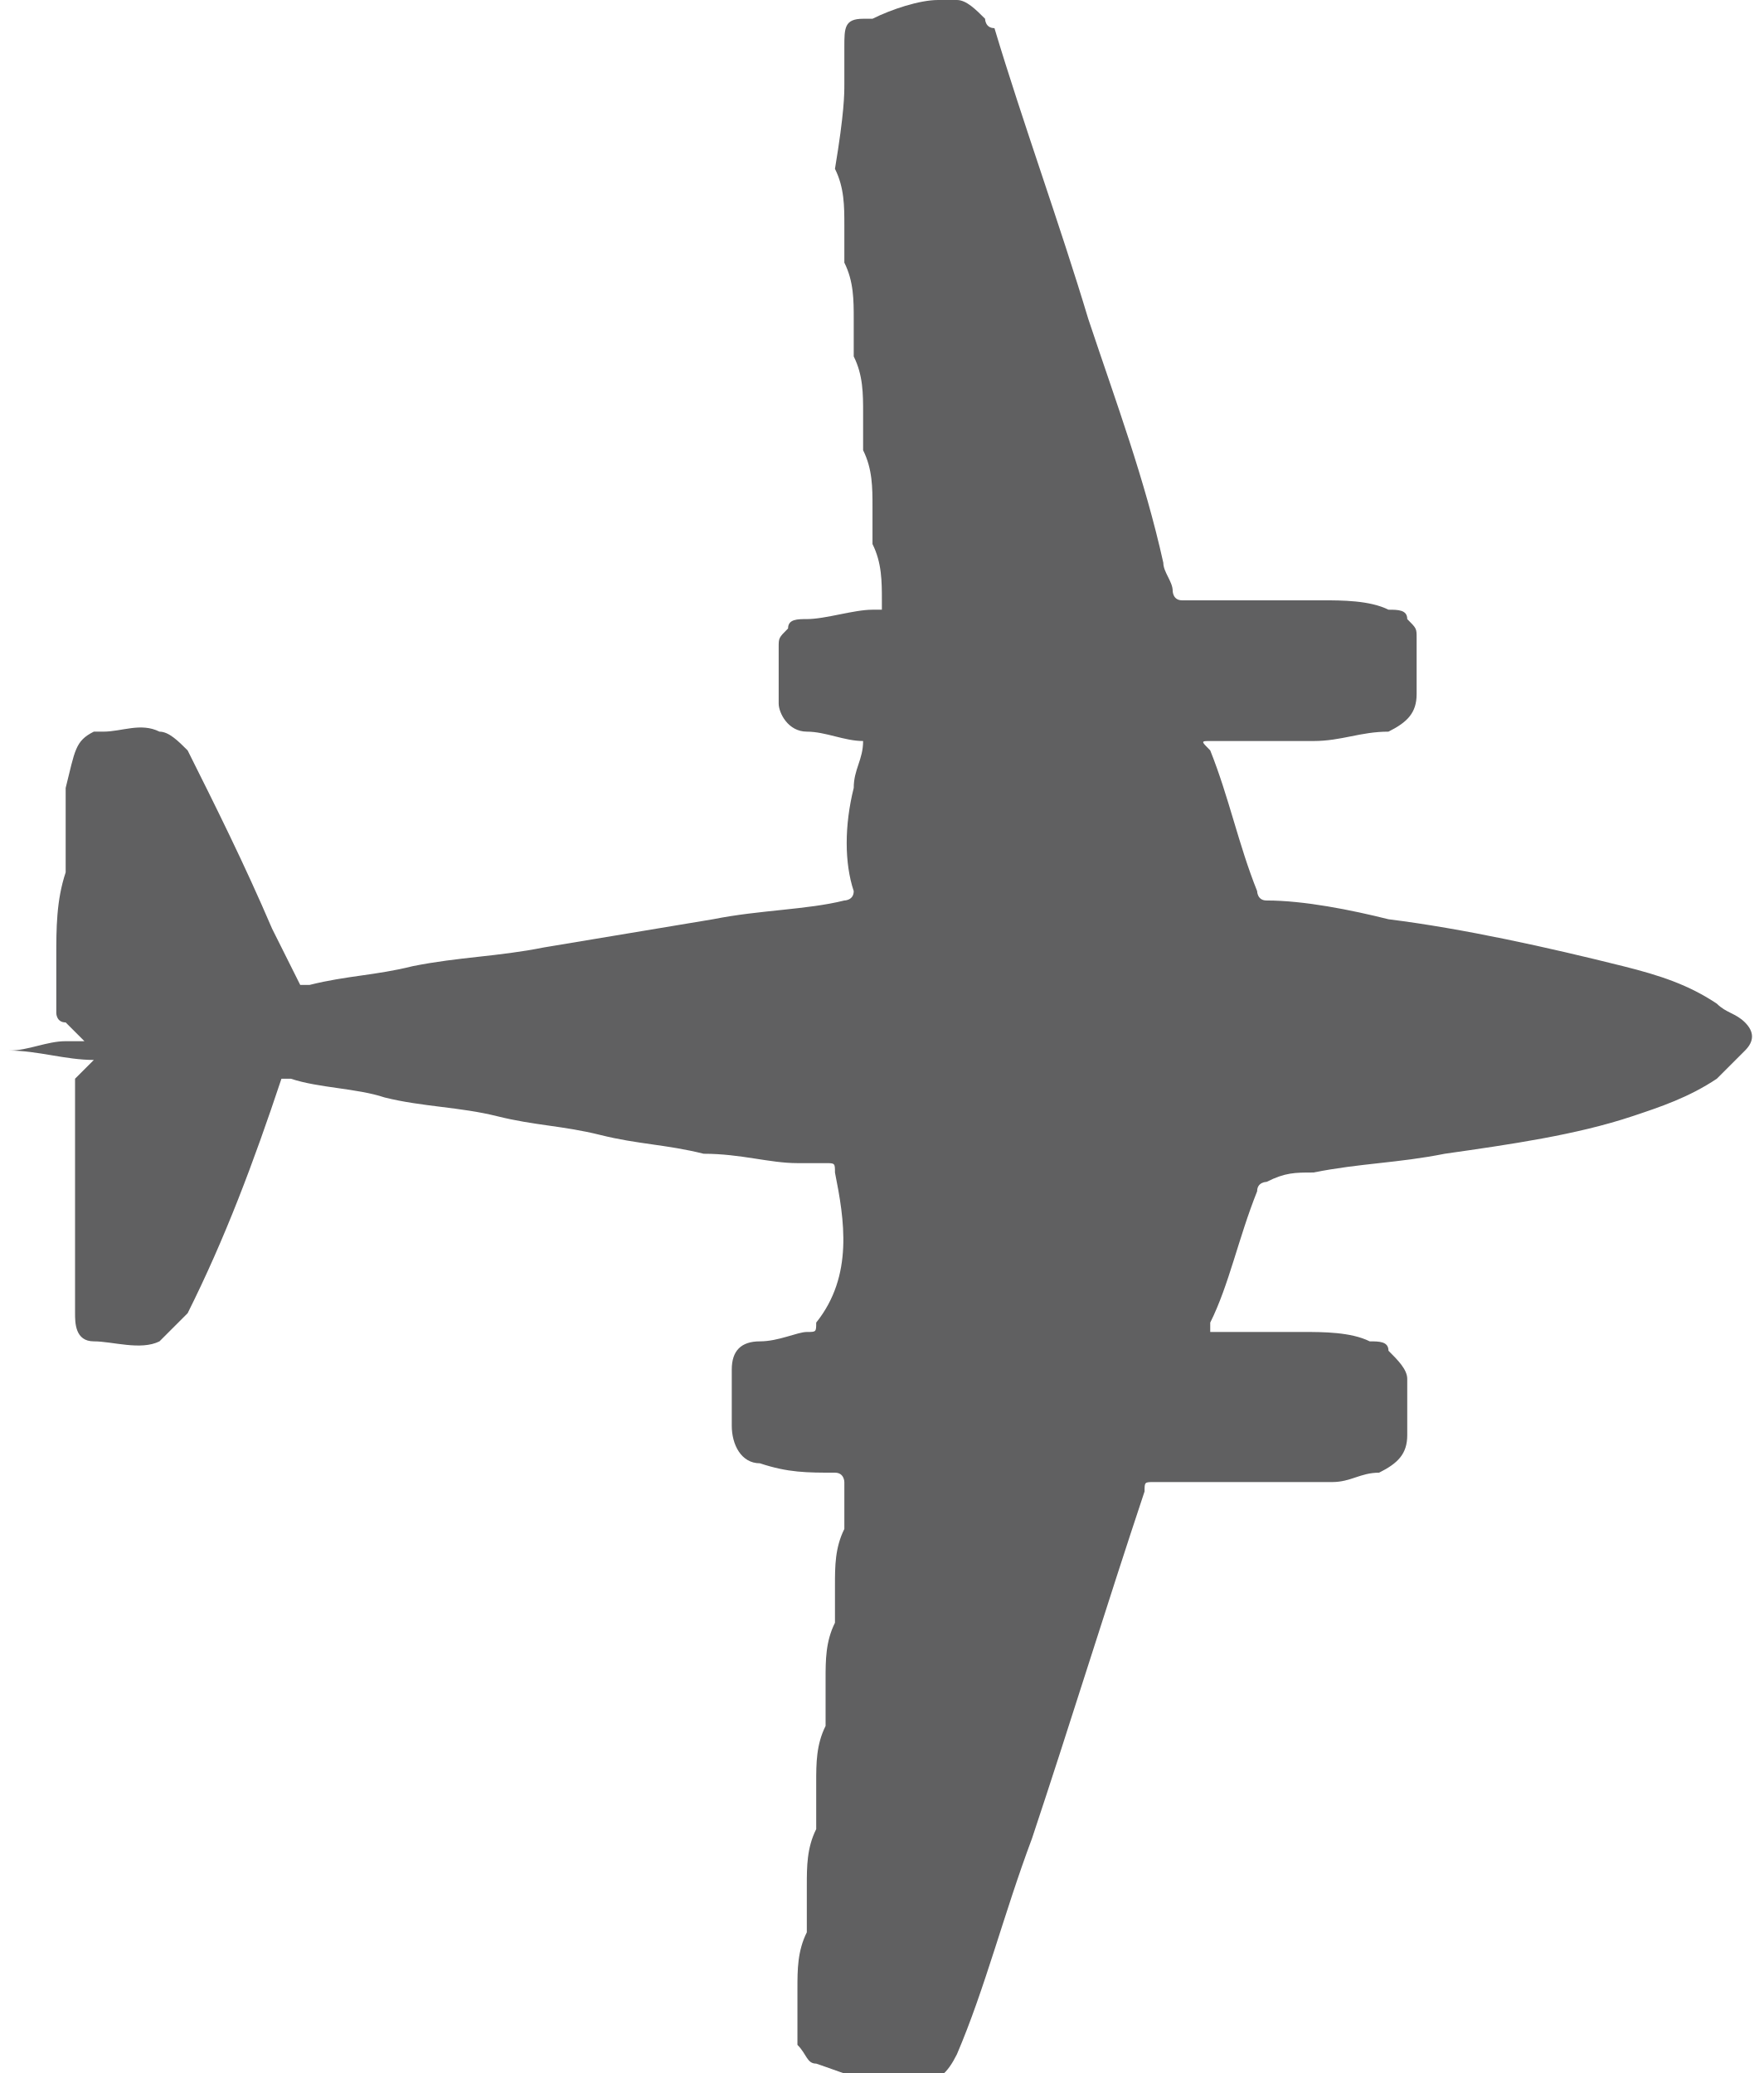
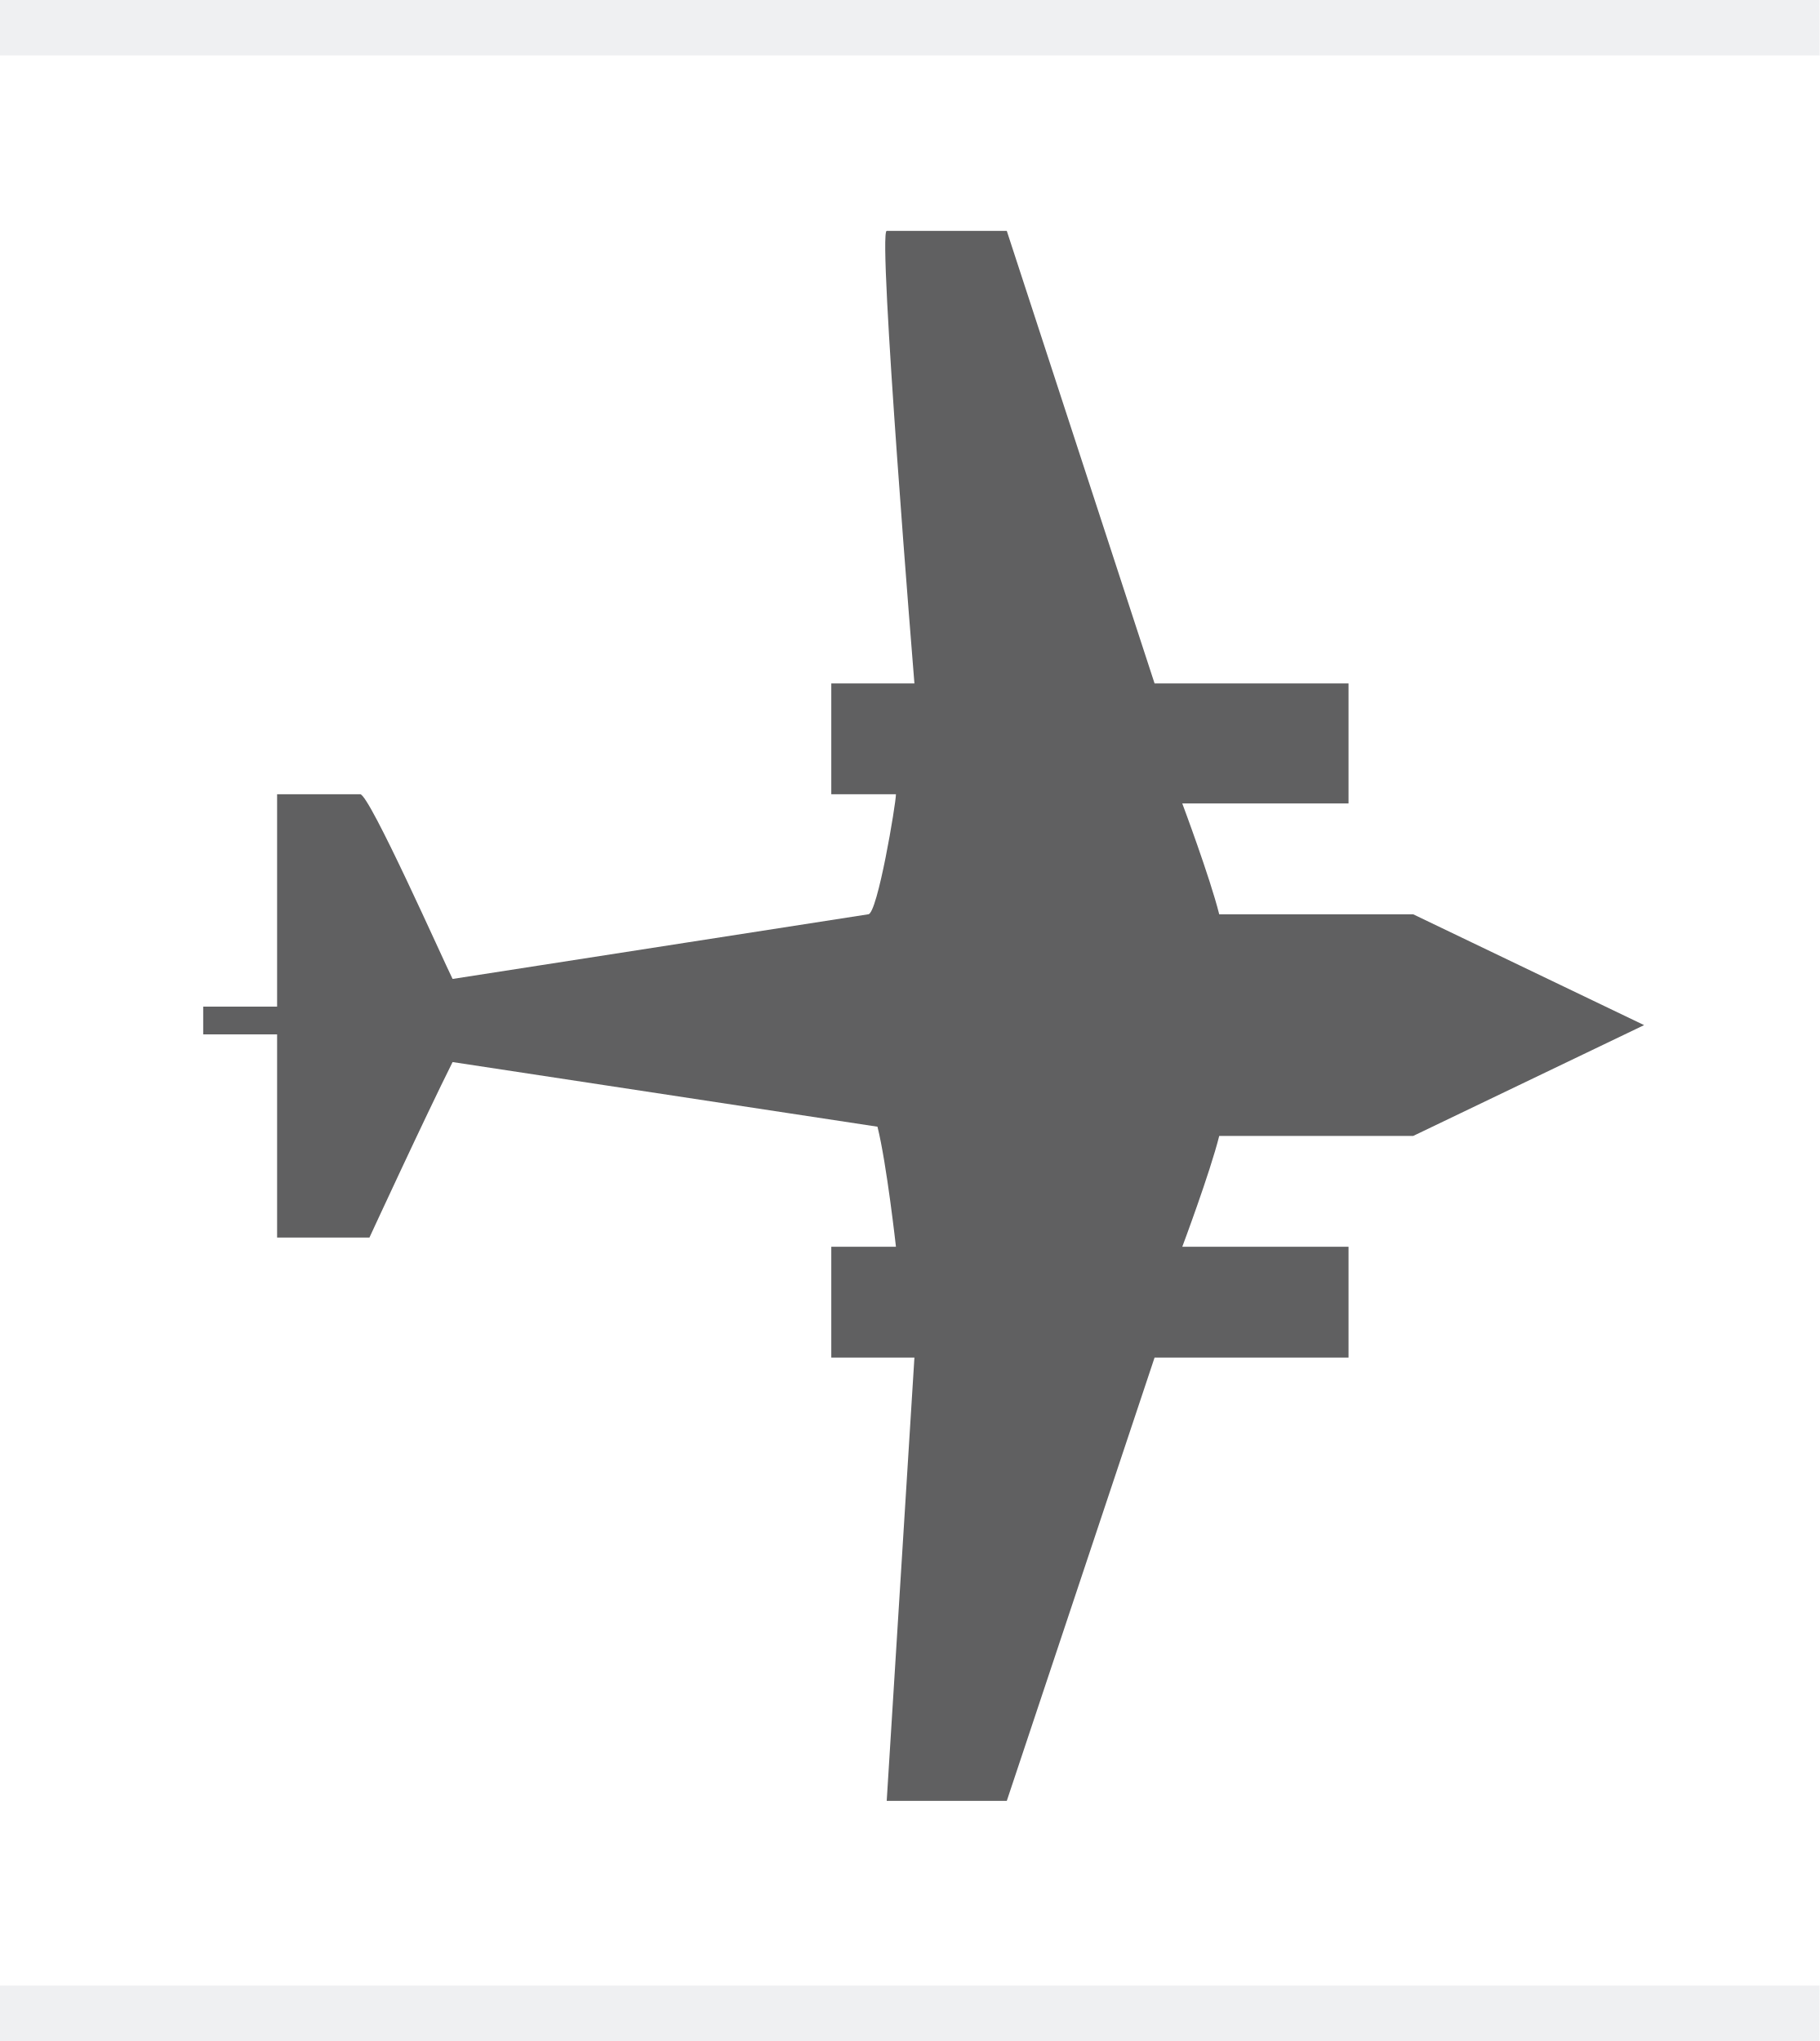
- <svg xmlns="http://www.w3.org/2000/svg" version="1.1" baseProfile="tiny" id="Слой_1" x="0px" y="0px" viewBox="0 0 18.8 22.1" xml:space="preserve">
-   <g>
-     <path fill="#606061" d="M10.2,0c0.1,0,0.2,0.1,0.3,0.2c0,0,0,0.1,0.1,0.1c0.3,1,0.7,2.1,1,3.1c0.3,0.9,0.6,1.7,0.8,2.6   c0,0.1,0.1,0.2,0.1,0.3c0,0,0,0.1,0.1,0.1c0.5,0,1,0,1.5,0c0.2,0,0.5,0,0.7,0.1c0.1,0,0.2,0,0.2,0.1c0.1,0.1,0.1,0.1,0.1,0.2   c0,0.2,0,0.4,0,0.6c0,0.2-0.1,0.3-0.3,0.4c-0.3,0-0.5,0.1-0.8,0.1c-0.4,0-0.7,0-1.1,0c-0.1,0-0.1,0,0,0.1c0.2,0.5,0.3,1,0.5,1.5   c0,0,0,0.1,0.1,0.1c0.4,0,0.9,0.1,1.3,0.2c0.8,0.1,1.7,0.3,2.5,0.5c0.4,0.1,0.7,0.2,1,0.4c0.1,0.1,0.2,0.1,0.3,0.2   c0.1,0.1,0.1,0.2,0,0.3c-0.1,0.1-0.2,0.2-0.3,0.3c-0.3,0.2-0.6,0.3-0.9,0.4c-0.6,0.2-1.3,0.3-2,0.4c-0.5,0.1-0.9,0.1-1.4,0.2   c-0.2,0-0.3,0-0.5,0.1c0,0-0.1,0-0.1,0.1c-0.2,0.5-0.3,1-0.5,1.4c0,0,0,0.1,0,0.1c0,0,0,0,0,0c0,0,0,0,0,0c0.3,0,0.7,0,1,0   c0.2,0,0.5,0,0.7,0.1c0.1,0,0.2,0,0.2,0.1c0.1,0.1,0.2,0.2,0.2,0.3c0,0.2,0,0.4,0,0.6c0,0.2-0.1,0.3-0.3,0.4   c-0.2,0-0.3,0.1-0.5,0.1c0,0,0,0-0.1,0c-0.6,0-1.2,0-1.8,0c-0.1,0-0.1,0-0.1,0.1c-0.4,1.2-0.8,2.5-1.2,3.7   c-0.3,0.8-0.5,1.6-0.8,2.3c-0.1,0.2-0.2,0.3-0.4,0.3c0,0,0,0,0,0c0,0-0.1,0-0.1,0c-0.1,0-0.1,0-0.2,0c-0.3,0-0.5-0.1-0.8-0.2   c-0.1,0-0.1-0.1-0.2-0.2c0,0,0-0.1,0-0.1c0-0.2,0-0.4,0-0.5c0-0.2,0-0.4,0.1-0.6c0-0.2,0-0.3,0-0.5c0-0.2,0-0.4,0.1-0.6   c0-0.2,0-0.3,0-0.5c0-0.2,0-0.4,0.1-0.6c0-0.2,0-0.3,0-0.5c0-0.2,0-0.4,0.1-0.6c0-0.1,0-0.3,0-0.4c0-0.2,0-0.4,0.1-0.6   c0-0.2,0-0.3,0-0.5c0,0,0-0.1-0.1-0.1c-0.3,0-0.5,0-0.8-0.1c-0.2,0-0.3-0.2-0.3-0.4c0-0.2,0-0.4,0-0.6c0-0.2,0.1-0.3,0.3-0.3   c0.2,0,0.4-0.1,0.5-0.1c0.1,0,0.1,0,0.1-0.1C9.1,13.6,9,13,8.9,12.5c0-0.1,0-0.1-0.1-0.1c-0.1,0-0.2,0-0.3,0c-0.3,0-0.6-0.1-1-0.1   c-0.4-0.1-0.7-0.1-1.1-0.2c-0.4-0.1-0.7-0.1-1.1-0.2c-0.4-0.1-0.8-0.1-1.2-0.2c-0.3-0.1-0.7-0.1-1-0.2c0,0-0.1,0-0.1,0   C2.7,12.4,2.4,13.2,2,14c-0.1,0.1-0.2,0.2-0.3,0.3c-0.2,0.1-0.5,0-0.7,0c-0.2,0-0.2-0.2-0.2-0.3c0-0.1,0-0.2,0-0.3   c0-0.1,0-0.3,0-0.4c0-0.2,0-0.5,0-0.7c0-0.1,0-0.3,0-0.4c0-0.2,0-0.4,0-0.6c0,0,0-0.1,0-0.1c0.1-0.1,0.1-0.1,0.2-0.2   c-0.3,0-0.6-0.1-0.9-0.1c0,0,0,0,0,0c0,0,0,0,0,0c0.2,0,0.4-0.1,0.6-0.1c0.1,0,0.2,0,0.2,0c-0.1-0.1-0.1-0.1-0.2-0.2   c-0.1,0-0.1-0.1-0.1-0.1c0-0.2,0-0.4,0-0.6c0-0.3,0-0.6,0.1-0.9c0-0.3,0-0.6,0-0.9C0.8,8,0.8,7.9,1,7.8c0,0,0.1,0,0.1,0   c0.2,0,0.4-0.1,0.6,0C1.8,7.8,1.9,7.9,2,8c0.3,0.6,0.6,1.2,0.9,1.9c0.1,0.2,0.2,0.4,0.3,0.6c0,0,0,0,0.1,0c0.4-0.1,0.7-0.1,1.1-0.2   c0.5-0.1,0.9-0.1,1.4-0.2c0.6-0.1,1.2-0.2,1.8-0.3c0.5-0.1,1-0.1,1.4-0.2c0,0,0.1,0,0.1-0.1C9,9.2,9,8.8,9.1,8.4   c0-0.2,0.1-0.3,0.1-0.5c0,0,0,0,0,0C9,7.9,8.8,7.8,8.6,7.8c-0.2,0-0.3-0.2-0.3-0.3c0-0.2,0-0.4,0-0.6c0-0.1,0-0.1,0.1-0.2   c0-0.1,0.1-0.1,0.2-0.1c0.2,0,0.5-0.1,0.7-0.1c0,0,0.1,0,0.1,0c0,0,0,0,0,0c0,0,0-0.1,0-0.1c0-0.2,0-0.4-0.1-0.6c0-0.1,0-0.3,0-0.4   c0-0.2,0-0.4-0.1-0.6c0-0.1,0-0.3,0-0.4c0-0.2,0-0.4-0.1-0.6c0-0.1,0-0.3,0-0.4c0-0.2,0-0.4-0.1-0.6c0-0.1,0-0.3,0-0.4   c0-0.2,0-0.4-0.1-0.6C9,1.2,9,1,9,0.9c0-0.1,0-0.3,0-0.4C9,0.3,9,0.2,9.2,0.2c0,0,0,0,0.1,0C9.5,0.1,9.8,0,10,0   C10.1,0,10.2,0,10.2,0z" />
-   </g>
+ <svg xmlns="http://www.w3.org/2000/svg" version="1.0" id="Слой_1" x="0px" y="0px" viewBox="0 0 19.7 22.1" enable-background="new 0 0 19.7 22.1" xml:space="preserve">
+   <rect fill="#EFF0F2" width="19.7" height="0.6" />
+   <rect y="21.5" fill="#EFF0F2" width="19.7" height="0.6" />
+   <path fill="#606061" d="M15.3,12.3l2.5-1.2l-2.5-1.2h-2.1c-0.1-0.4-0.4-1.2-0.4-1.2h1.8V7.4h-2.1c0,0-1.6-4.9-1.6-4.9H9.6  c-0.1,0,0.3,4.9,0.3,4.9H9v1.2h0.7c0,0.1-0.2,1.3-0.3,1.3l-4.5,0.7c-0.1-0.2-0.9-2-1-2H3v2.1v0.2h0c0,0,0,0,0,0v0H2.2v0.3H3v0v0.2v2  h1c0,0,0.6-1.3,0.9-1.9l4.6,0.7c0.1,0.4,0.2,1.3,0.2,1.3H9v1.2h0.9c0,0-0.3,4.8-0.3,4.8h1.3c0,0,0,0,0,0c0.2-0.6,1.6-4.8,1.6-4.8  h2.1v-1.2h-1.8c0,0,0,0,0,0s0.3-0.8,0.4-1.2H15.3z" />
</svg>
